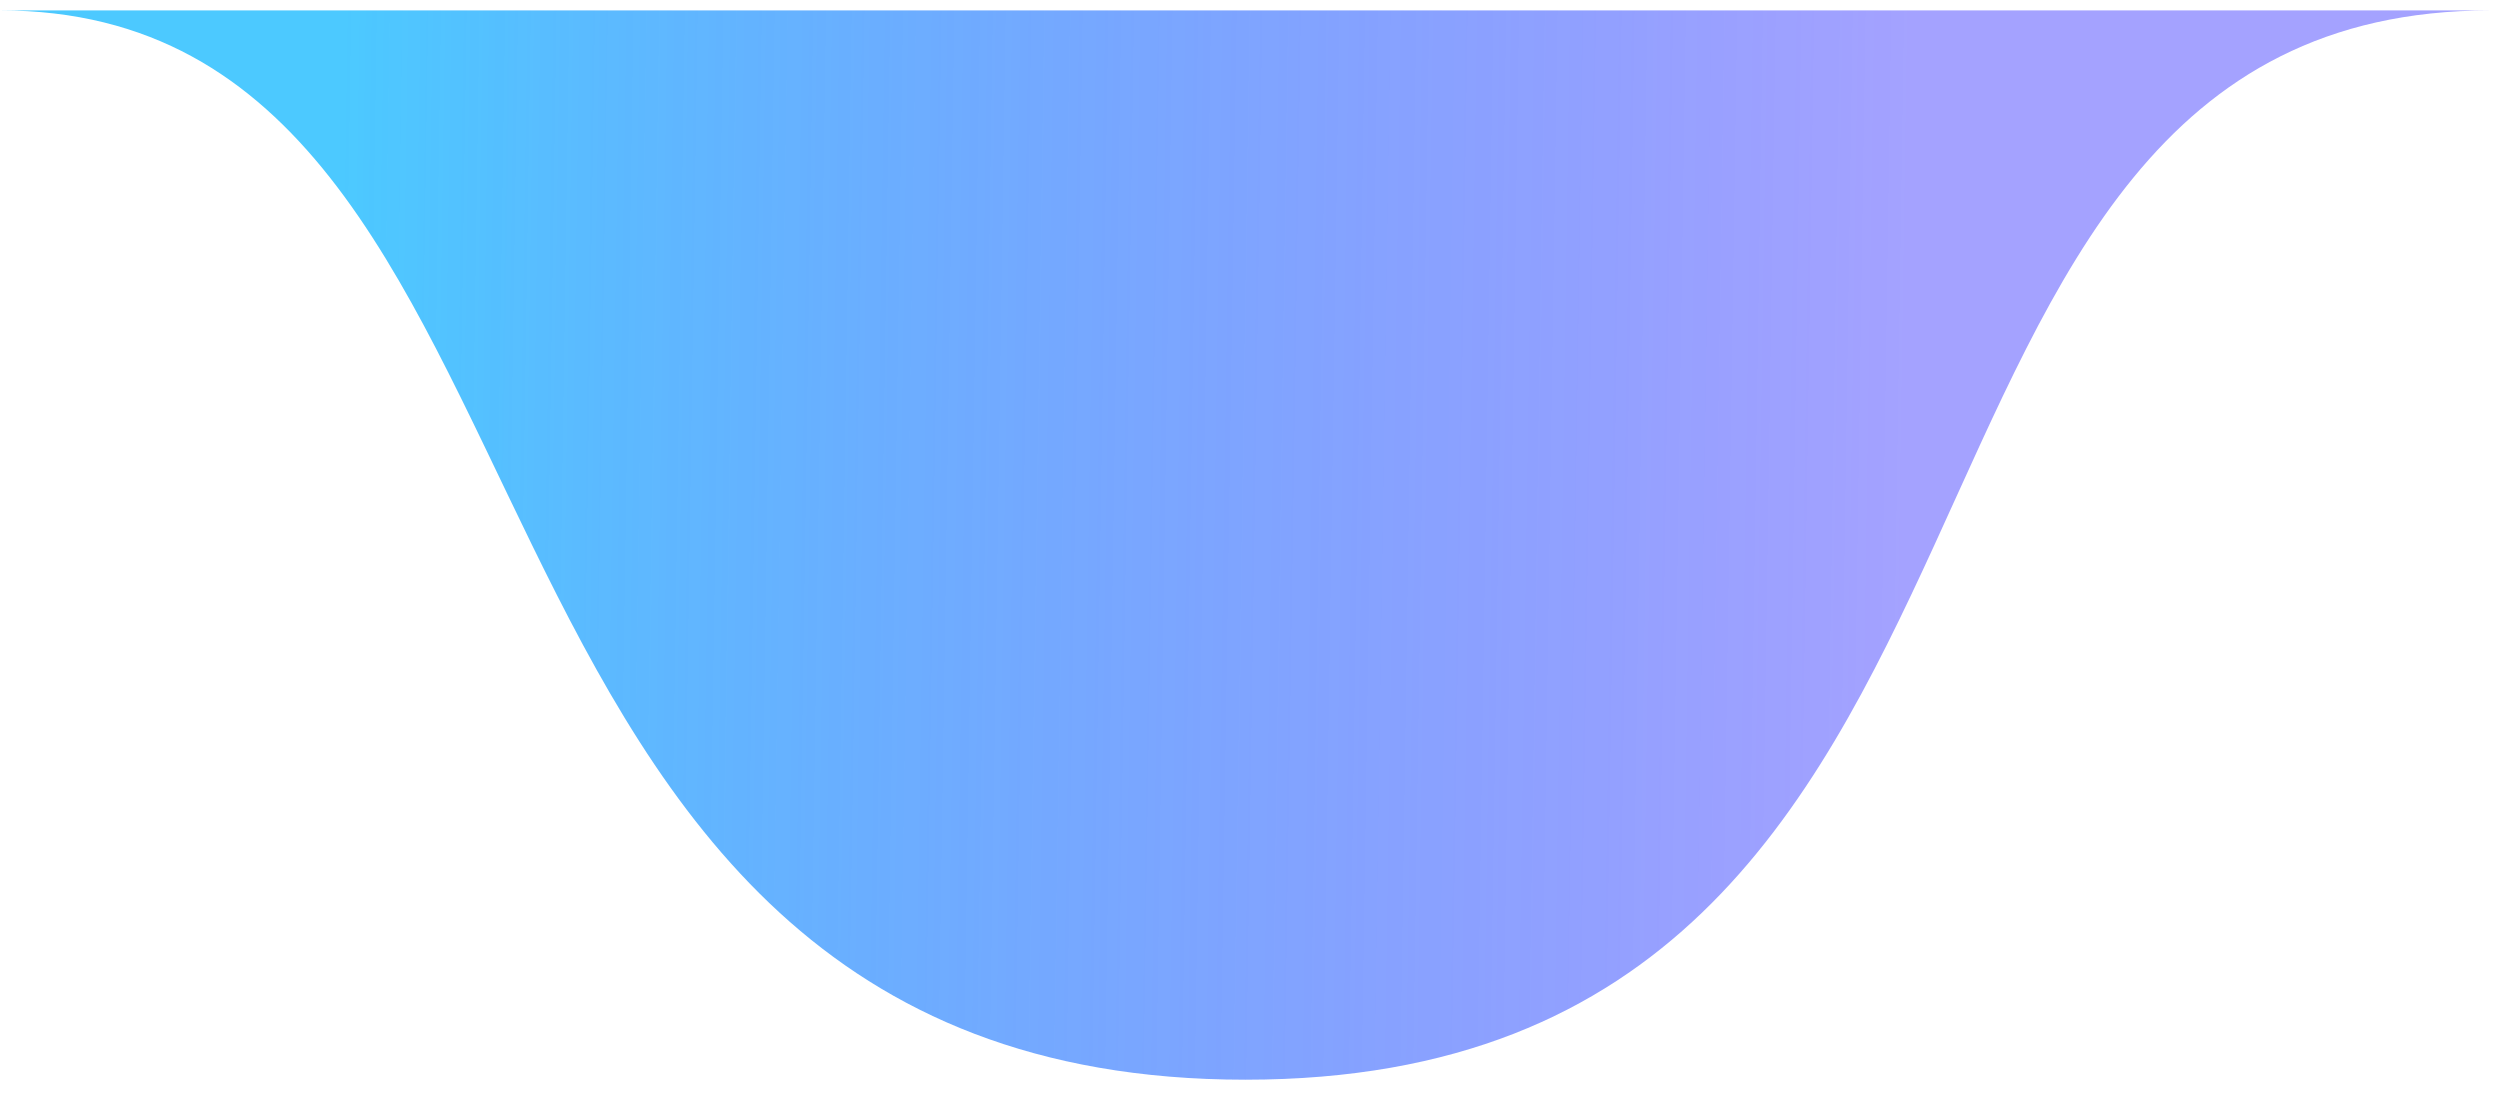
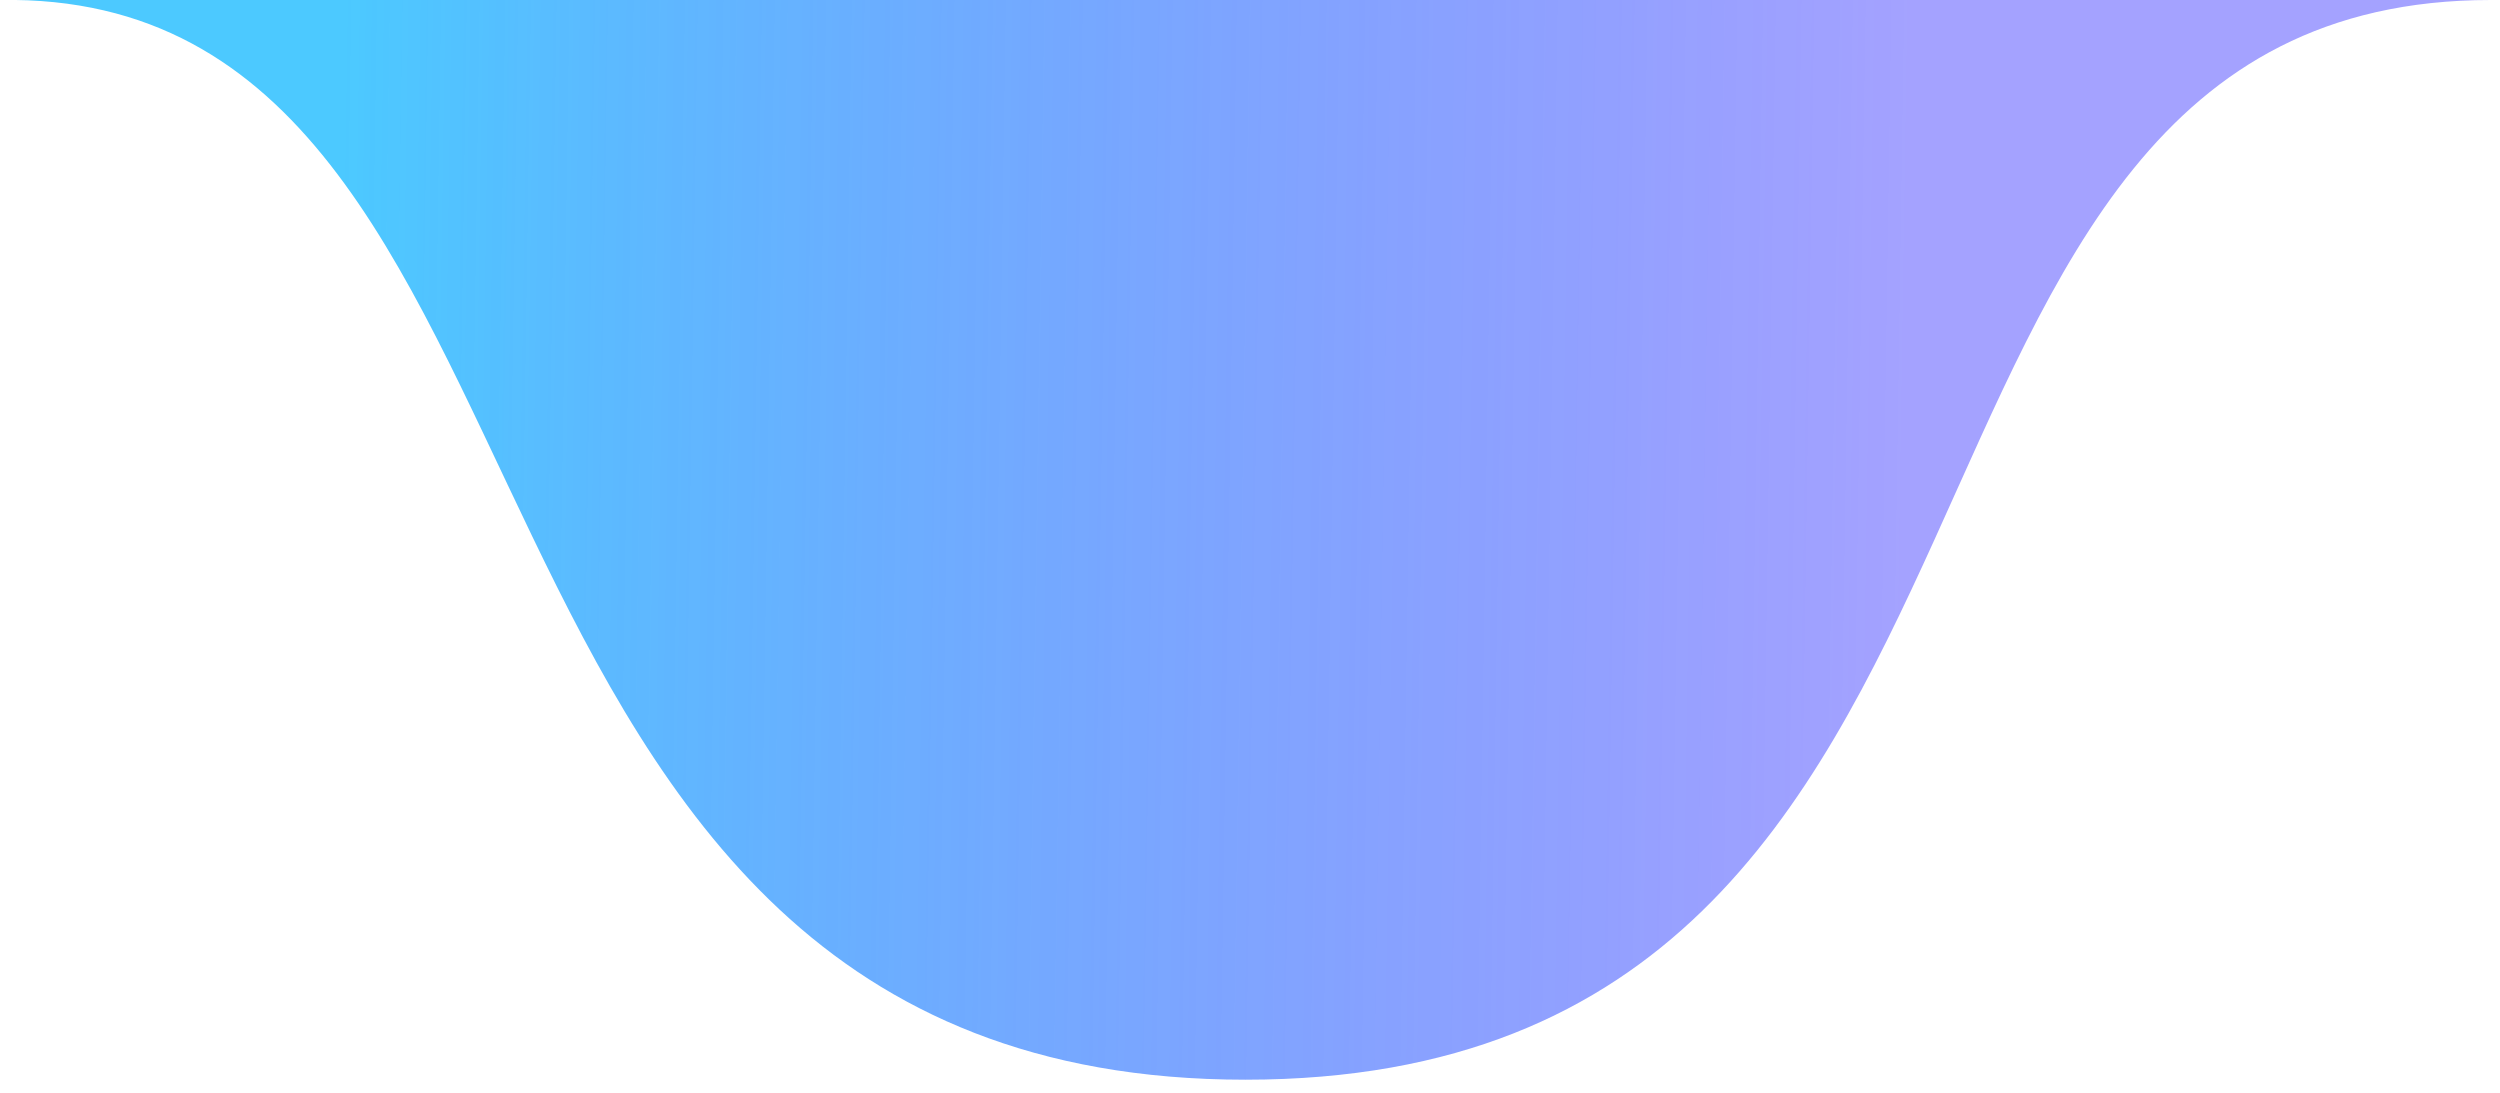
<svg xmlns="http://www.w3.org/2000/svg" width="135" height="59" viewBox="0 0 135 59" fill="none">
-   <path opacity="0.7" fill-rule="evenodd" clip-rule="evenodd" d="M-3.8147e-06 0.562H124H134.5C98.5 0.562 112.802 58.304 67.25 58.304C21.698 58.304 32.5 0.562 -3.8147e-06 0.562Z" fill="url(#paint0_linear)" />
+   <path opacity="0.7" fill-rule="evenodd" clip-rule="evenodd" d="M0 0L31 9.60012e-05H62L124 0H134.5C98.5 0 112.802 58.304 67.25 58.304C21.698 58.304 32.5 -0.562 0 0Z" fill="url(#paint0_linear)" />
  <defs>
    <linearGradient id="paint0_linear" x1="18.515" y1="7.264" x2="103.324" y2="8.553" gradientUnits="userSpaceOnUse">
      <stop stop-color="#00B2FF" />
      <stop offset="1" stop-color="#0500FF" stop-opacity="0.52" />
    </linearGradient>
  </defs>
</svg>
